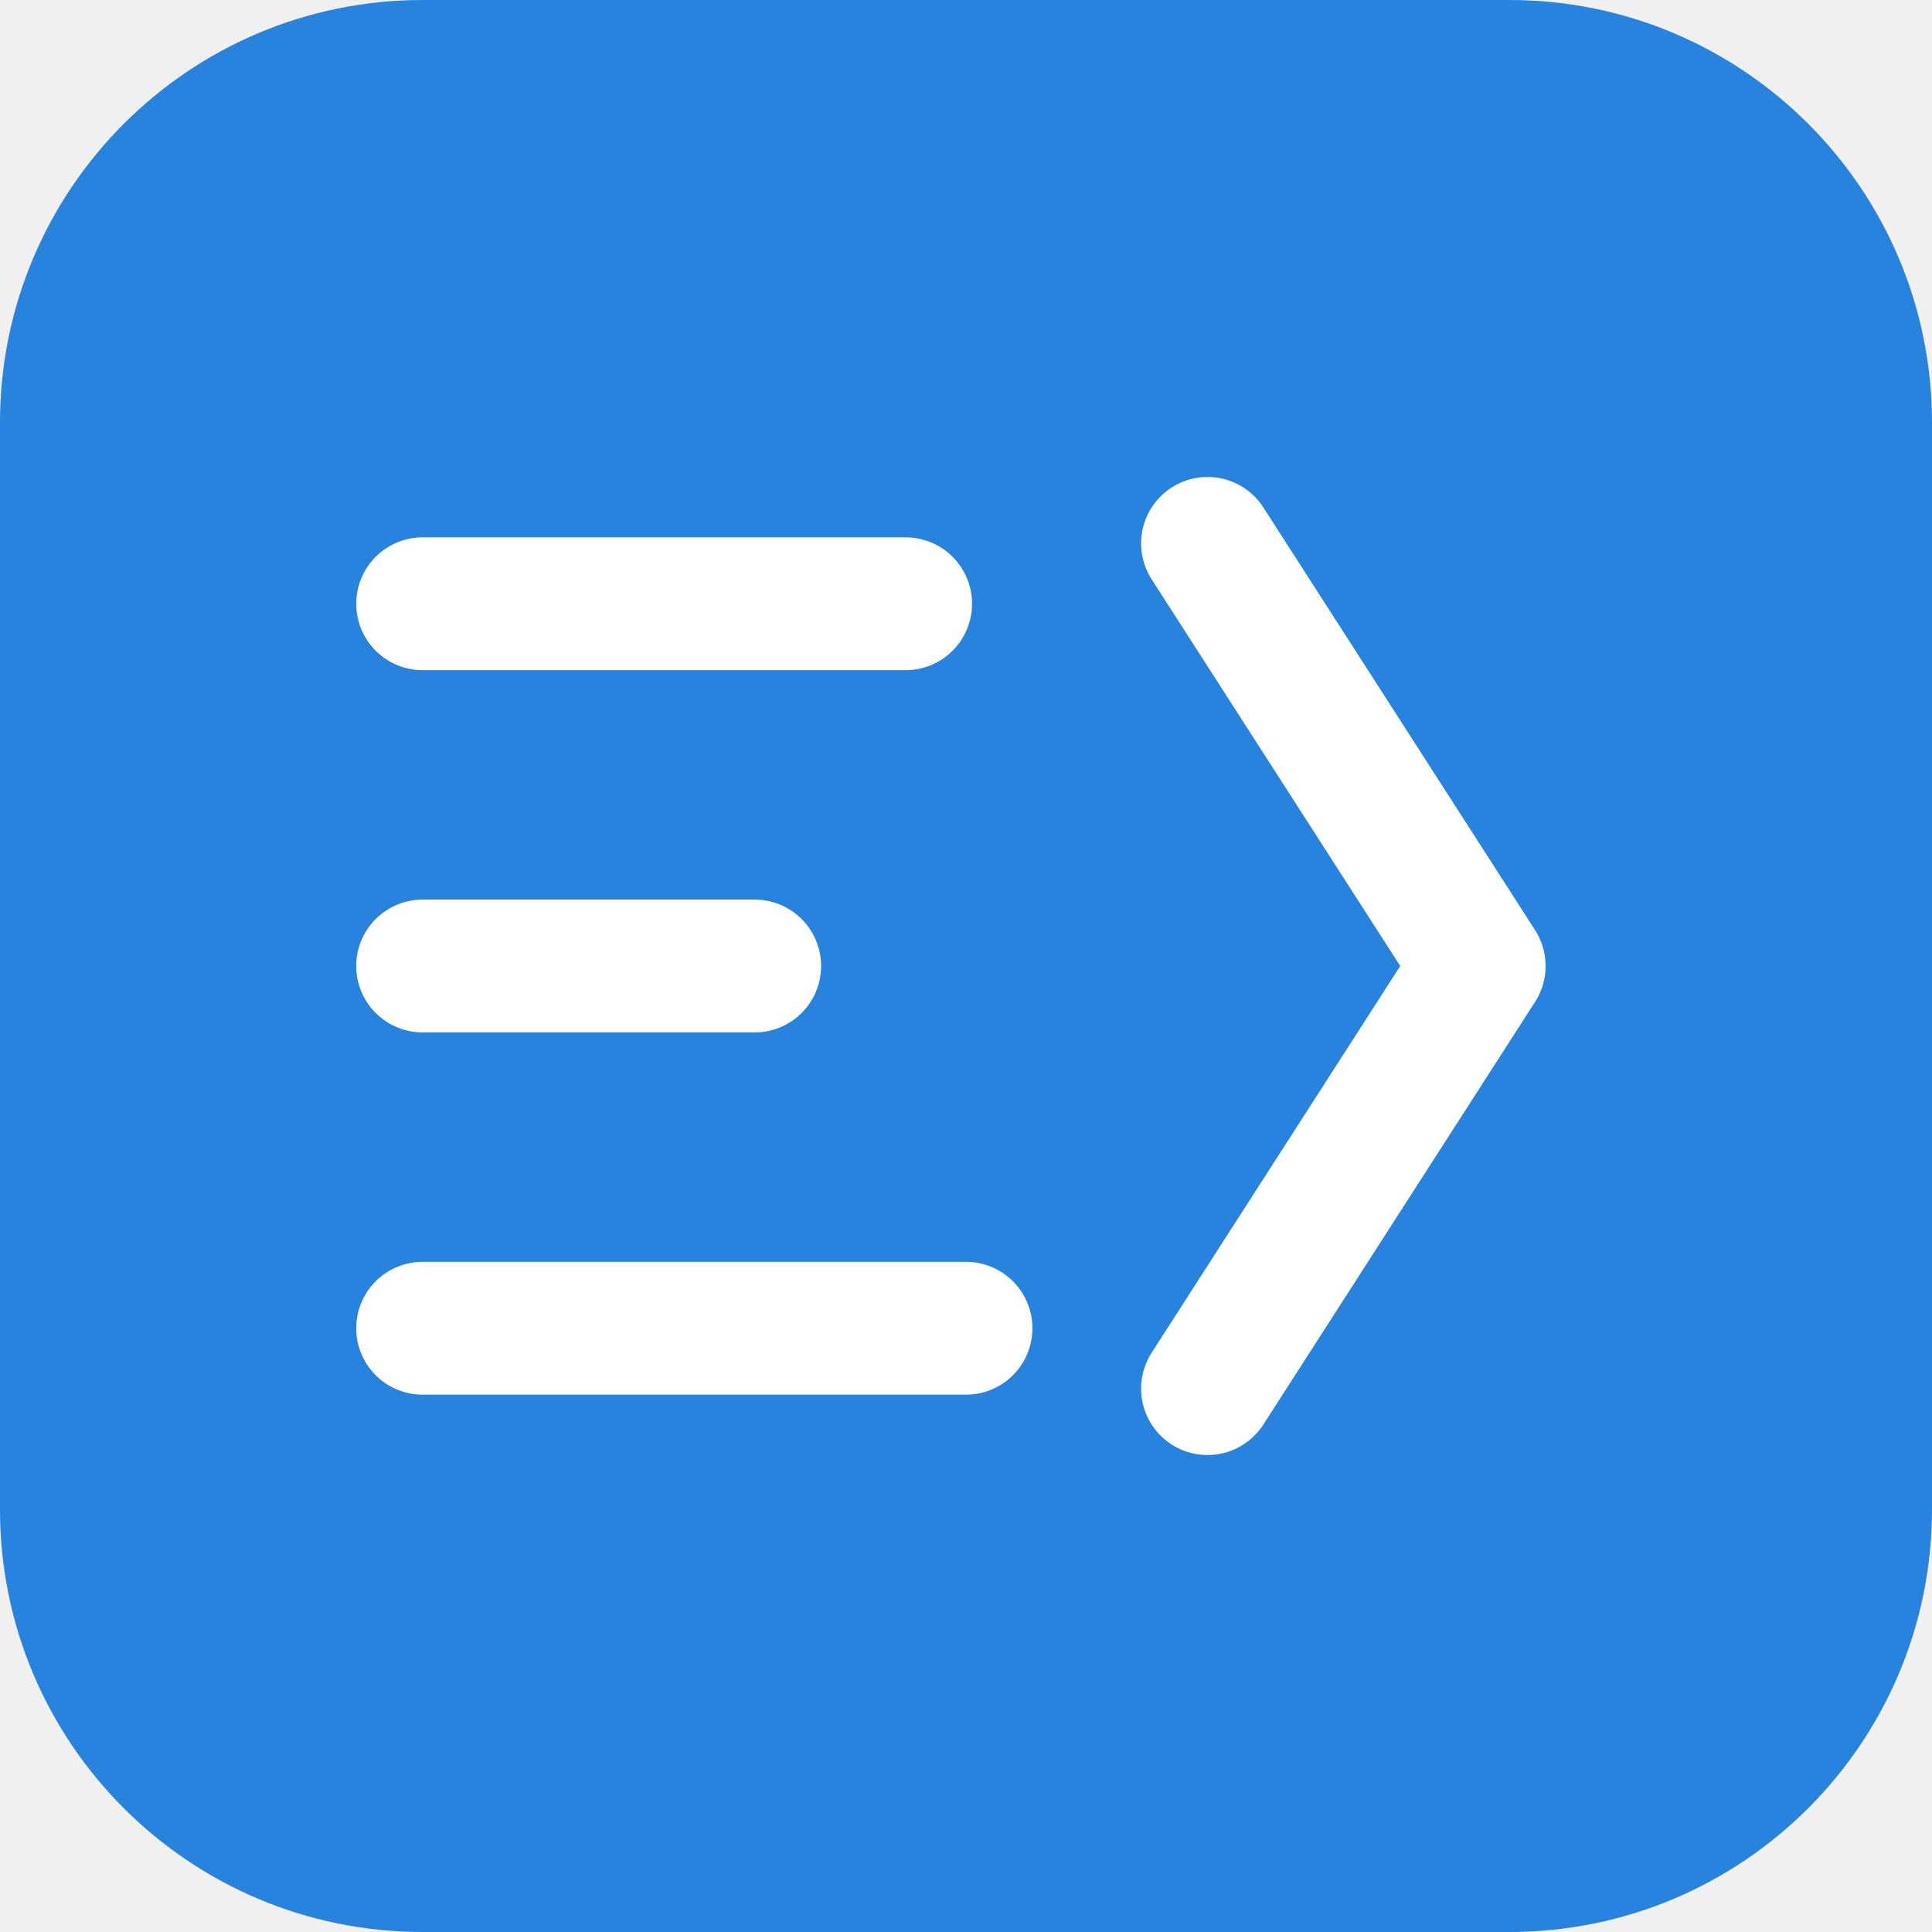
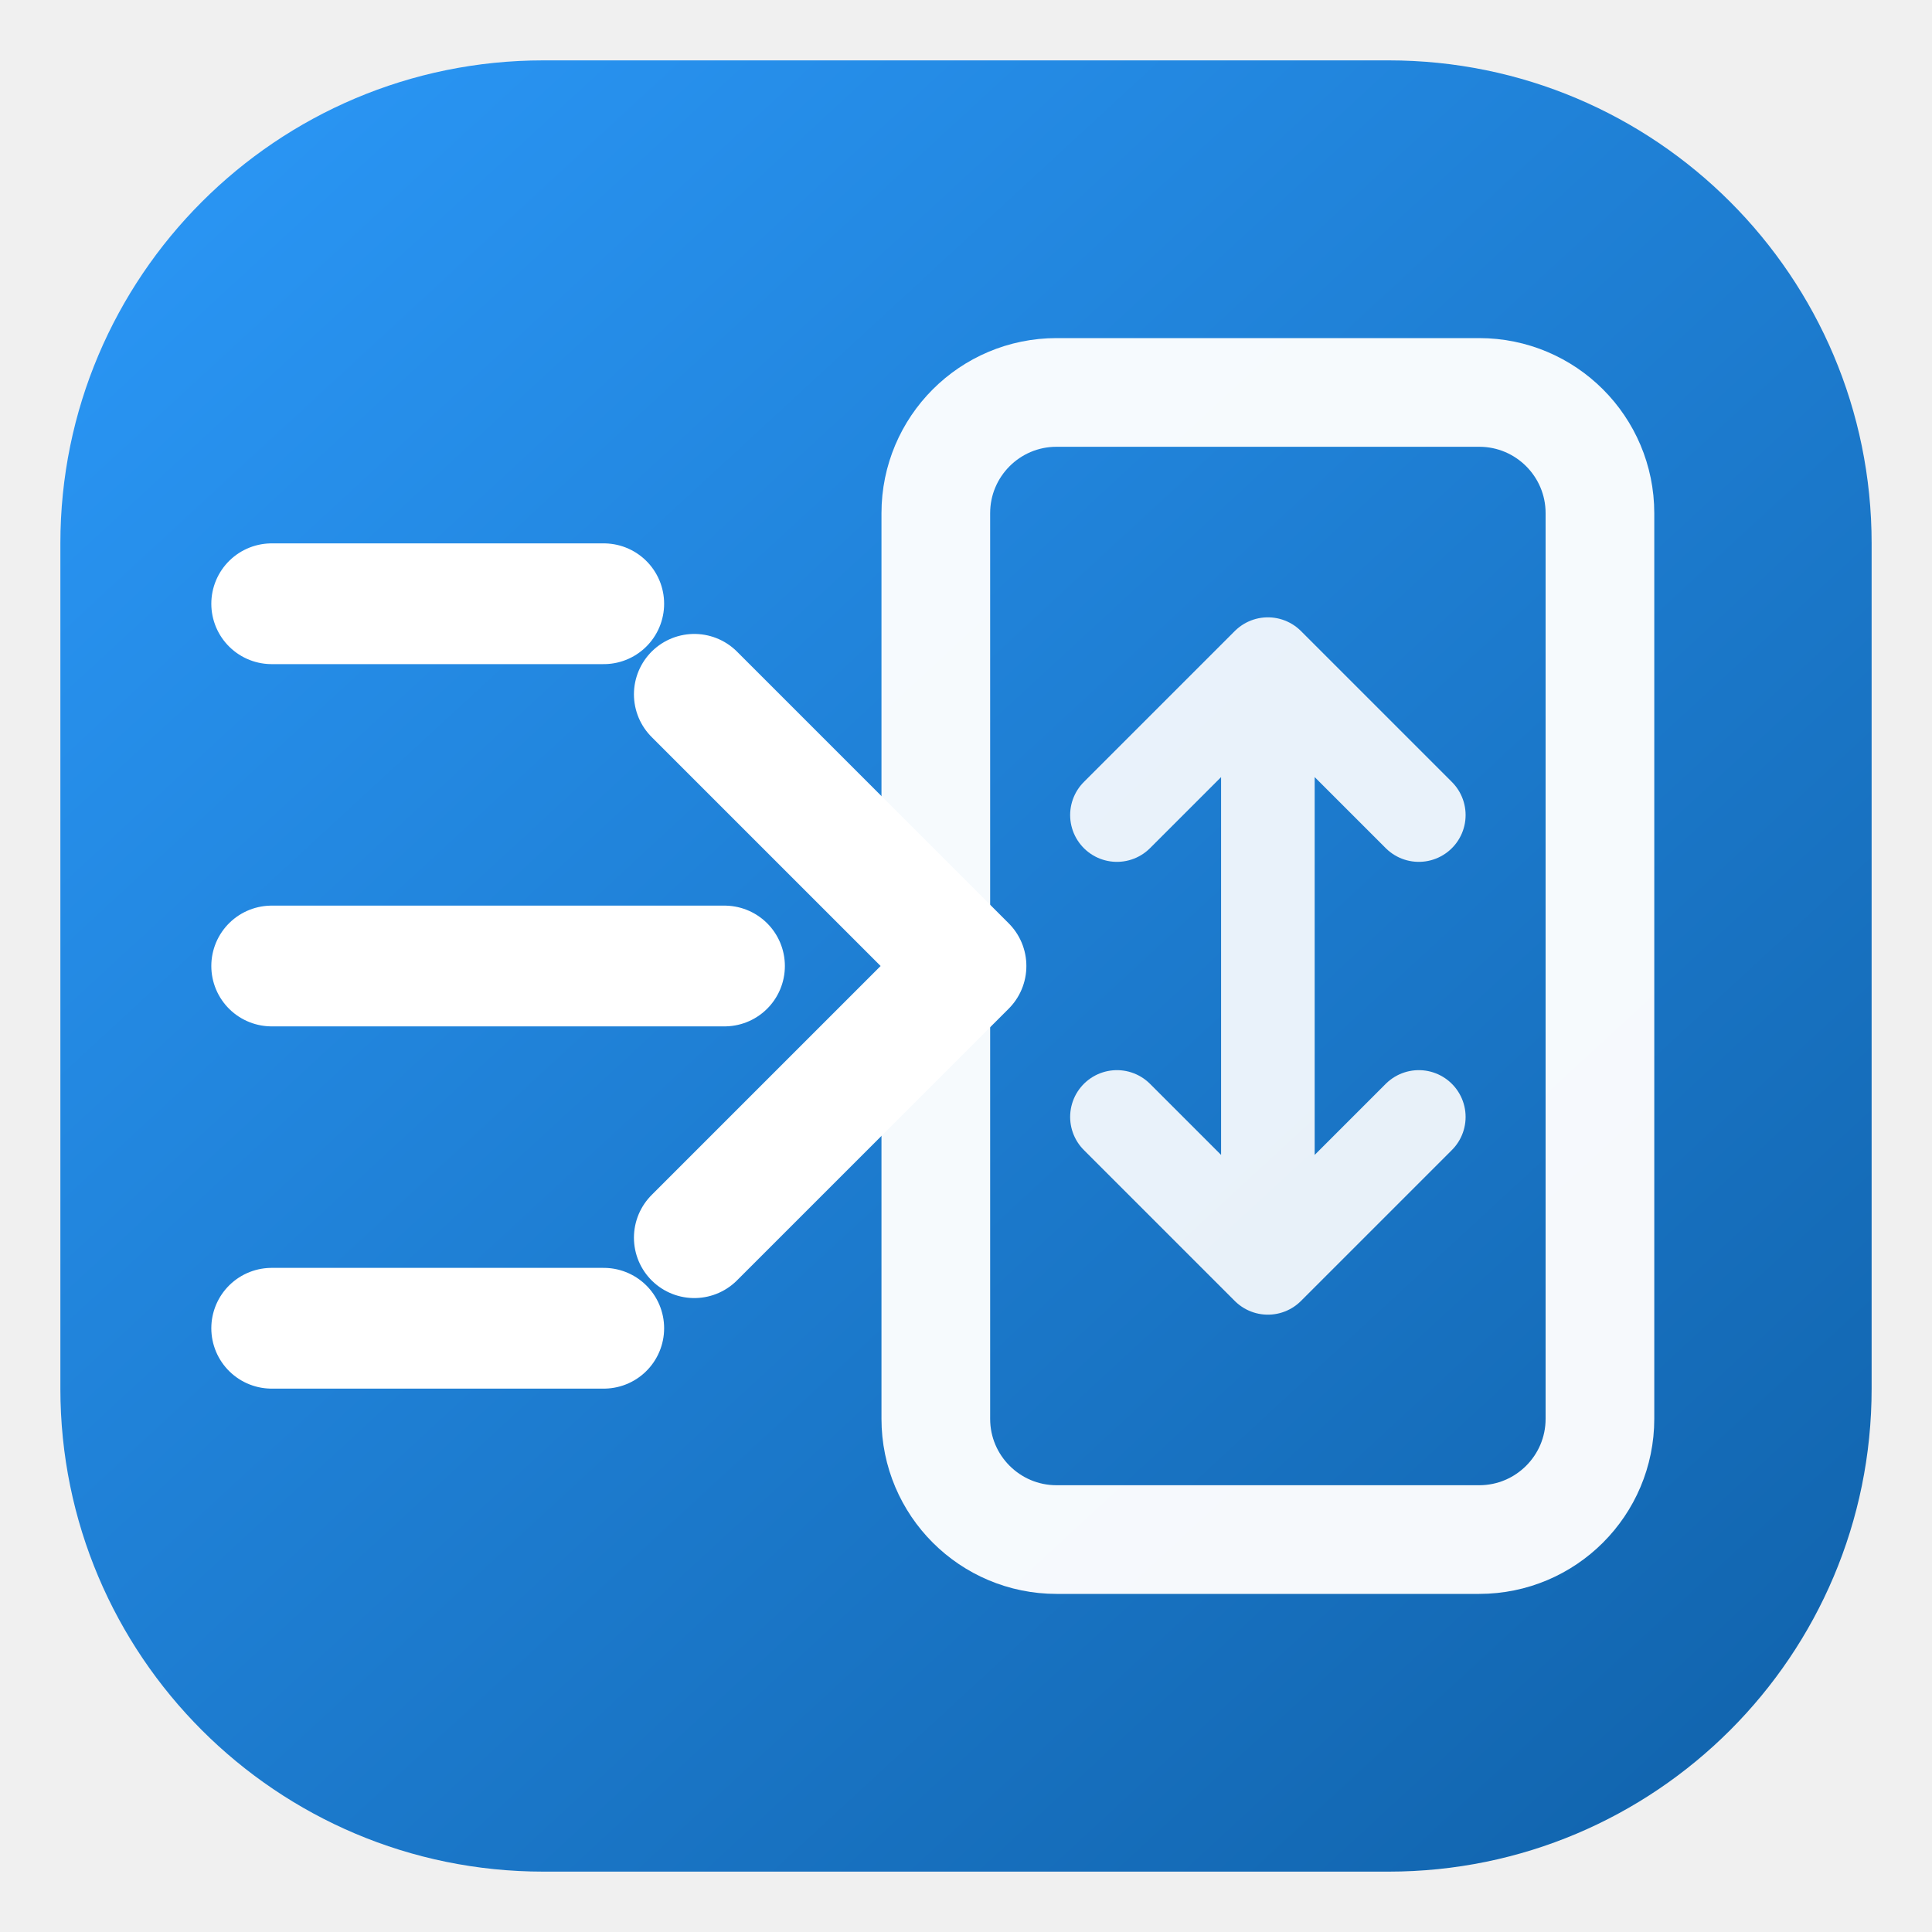
<svg xmlns="http://www.w3.org/2000/svg" viewBox="0 0 32 32">
-   <rect width="32" height="32" rx="7" fill="#2783DE" />
-   <g fill="none" stroke="#fff" stroke-width="2.2" stroke-linecap="round" stroke-linejoin="round">
-     <path d="M7 10h8M7 16h5.5M7 22h9" />
-     <path d="M20 9l4.5 7L20 23" />
+   <defs>
+     <linearGradient id="bg" x1="4" y1="3" x2="28" y2="29" gradientUnits="userSpaceOnUse">
+       <stop stop-color="#2994F2" />
+       <stop offset="1" stop-color="#1266B0" />
+     </linearGradient>
+   </defs>
+   <rect x="1" y="1" width="30" height="30" rx="8" fill="url(#bg)" />
+   <g fill="none" stroke="#fff" stroke-linecap="round" stroke-linejoin="round">
+     <path d="M17.5 6.5h7a2 2 0 0 1 2 2v15a2 2 0 0 1-2 2h-7a2 2 0 0 1-2-2v-15a2 2 0 0 1 2-2Z" stroke-width="1.8" opacity=".96" />
+     <path d="M4.5 10h5.5M4.5 16h7.5M4.5 22h5.5M11.5 11.5 16 16l-4.5 4.5" stroke-width="2" />
+     <path d="M21 11v10M18.5 13.5 21 11l2.5 2.5M18.5 18.5 21 21l2.5-2.5" stroke-width="1.55" opacity=".9" />
  </g>
</svg>
